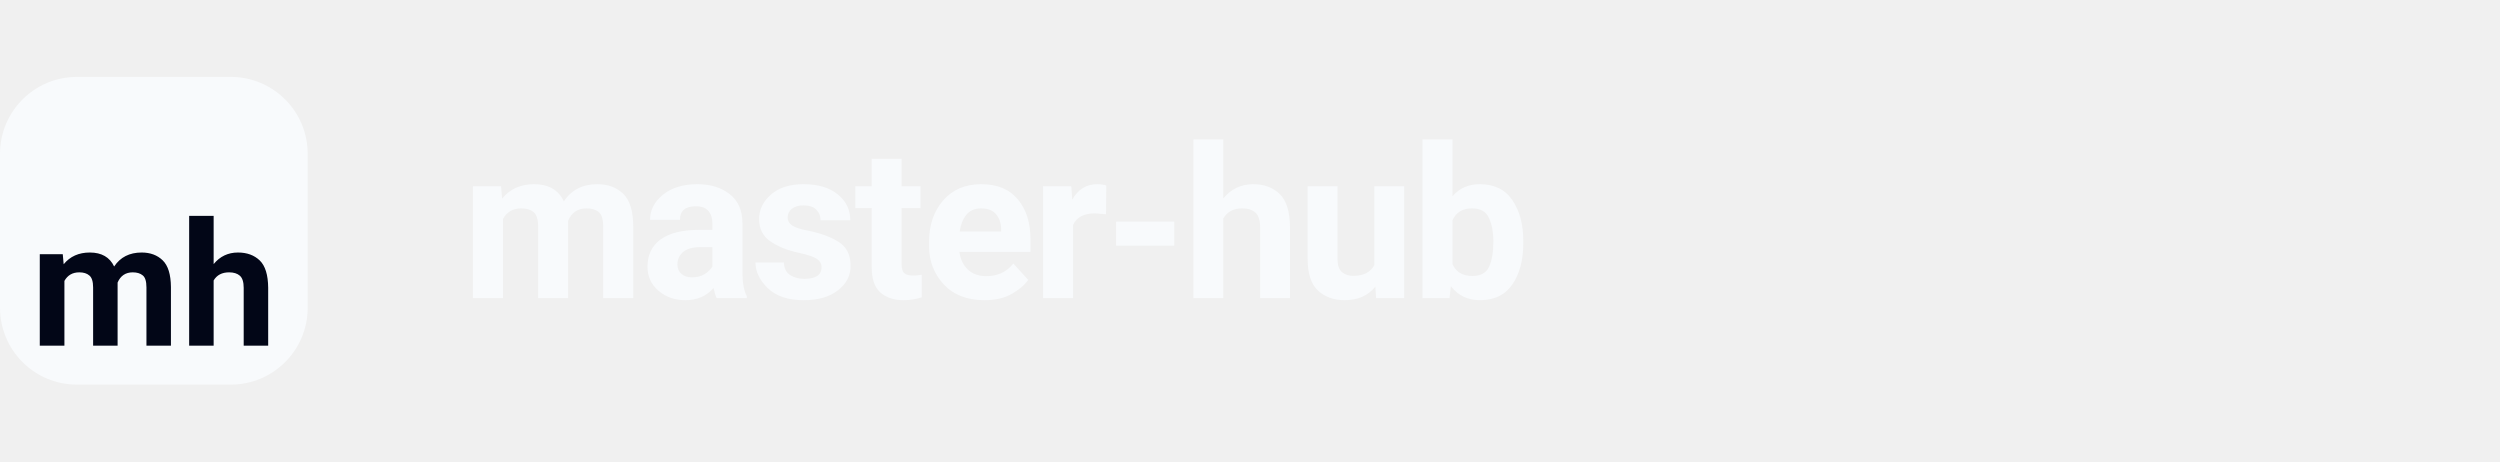
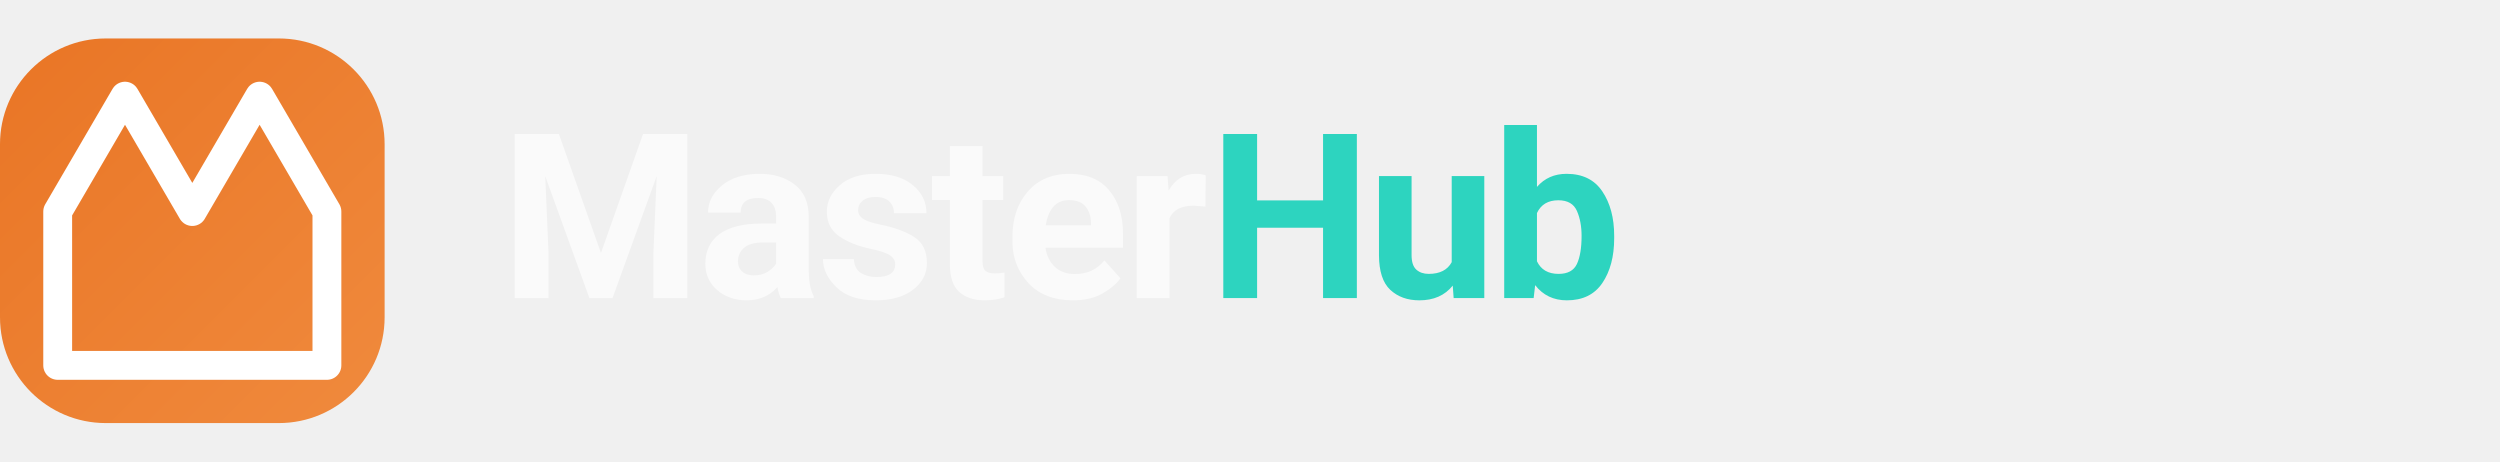
<svg xmlns="http://www.w3.org/2000/svg" width="260" height="48" viewBox="0 0 260 48">
-   <rect x="0" y="8" width="32" height="32" rx="8" fill="#F8FAFC" />
-   <text x="16" y="31" text-anchor="middle" dominant-baseline="middle" font-size="18" font-weight="600" fill="#020617" font-family="system-ui, -apple-system, Segoe UI, Roboto, Arial">
-     mh
-   </text>
-   <text x="48" y="31" font-size="22" font-weight="600" fill="#F8FAFC" letter-spacing="-0.02em" font-family="system-ui, -apple-system, Segoe UI, Roboto, Arial">
-     master-hub
+   <defs>
+     <linearGradient id="iconGrad" x1="0" y1="4" x2="40" y2="44" gradientUnits="userSpaceOnUse">
+       <stop offset="0%" stop-color="#E97525" />
+       <stop offset="100%" stop-color="#F08A3D" />
+     </linearGradient>
+   </defs>
+   <rect x="0" y="4" width="40" height="40" rx="11" fill="url(#iconGrad)" />
+   <path d="M6,38 L6,22 L13,10 L20,22 L27,10 L34,22 L34,38 Z" fill="none" stroke="white" stroke-width="3" stroke-linecap="round" stroke-linejoin="round" />
+   <text x="52" y="31" font-size="24" font-weight="700" fill="#FAFAFA" letter-spacing="-0.02em" font-family="Poppins, system-ui, -apple-system, Segoe UI, Roboto, Arial, sans-serif">Master<tspan fill="#2DD4BF">Hub</tspan>
  </text>
</svg>
